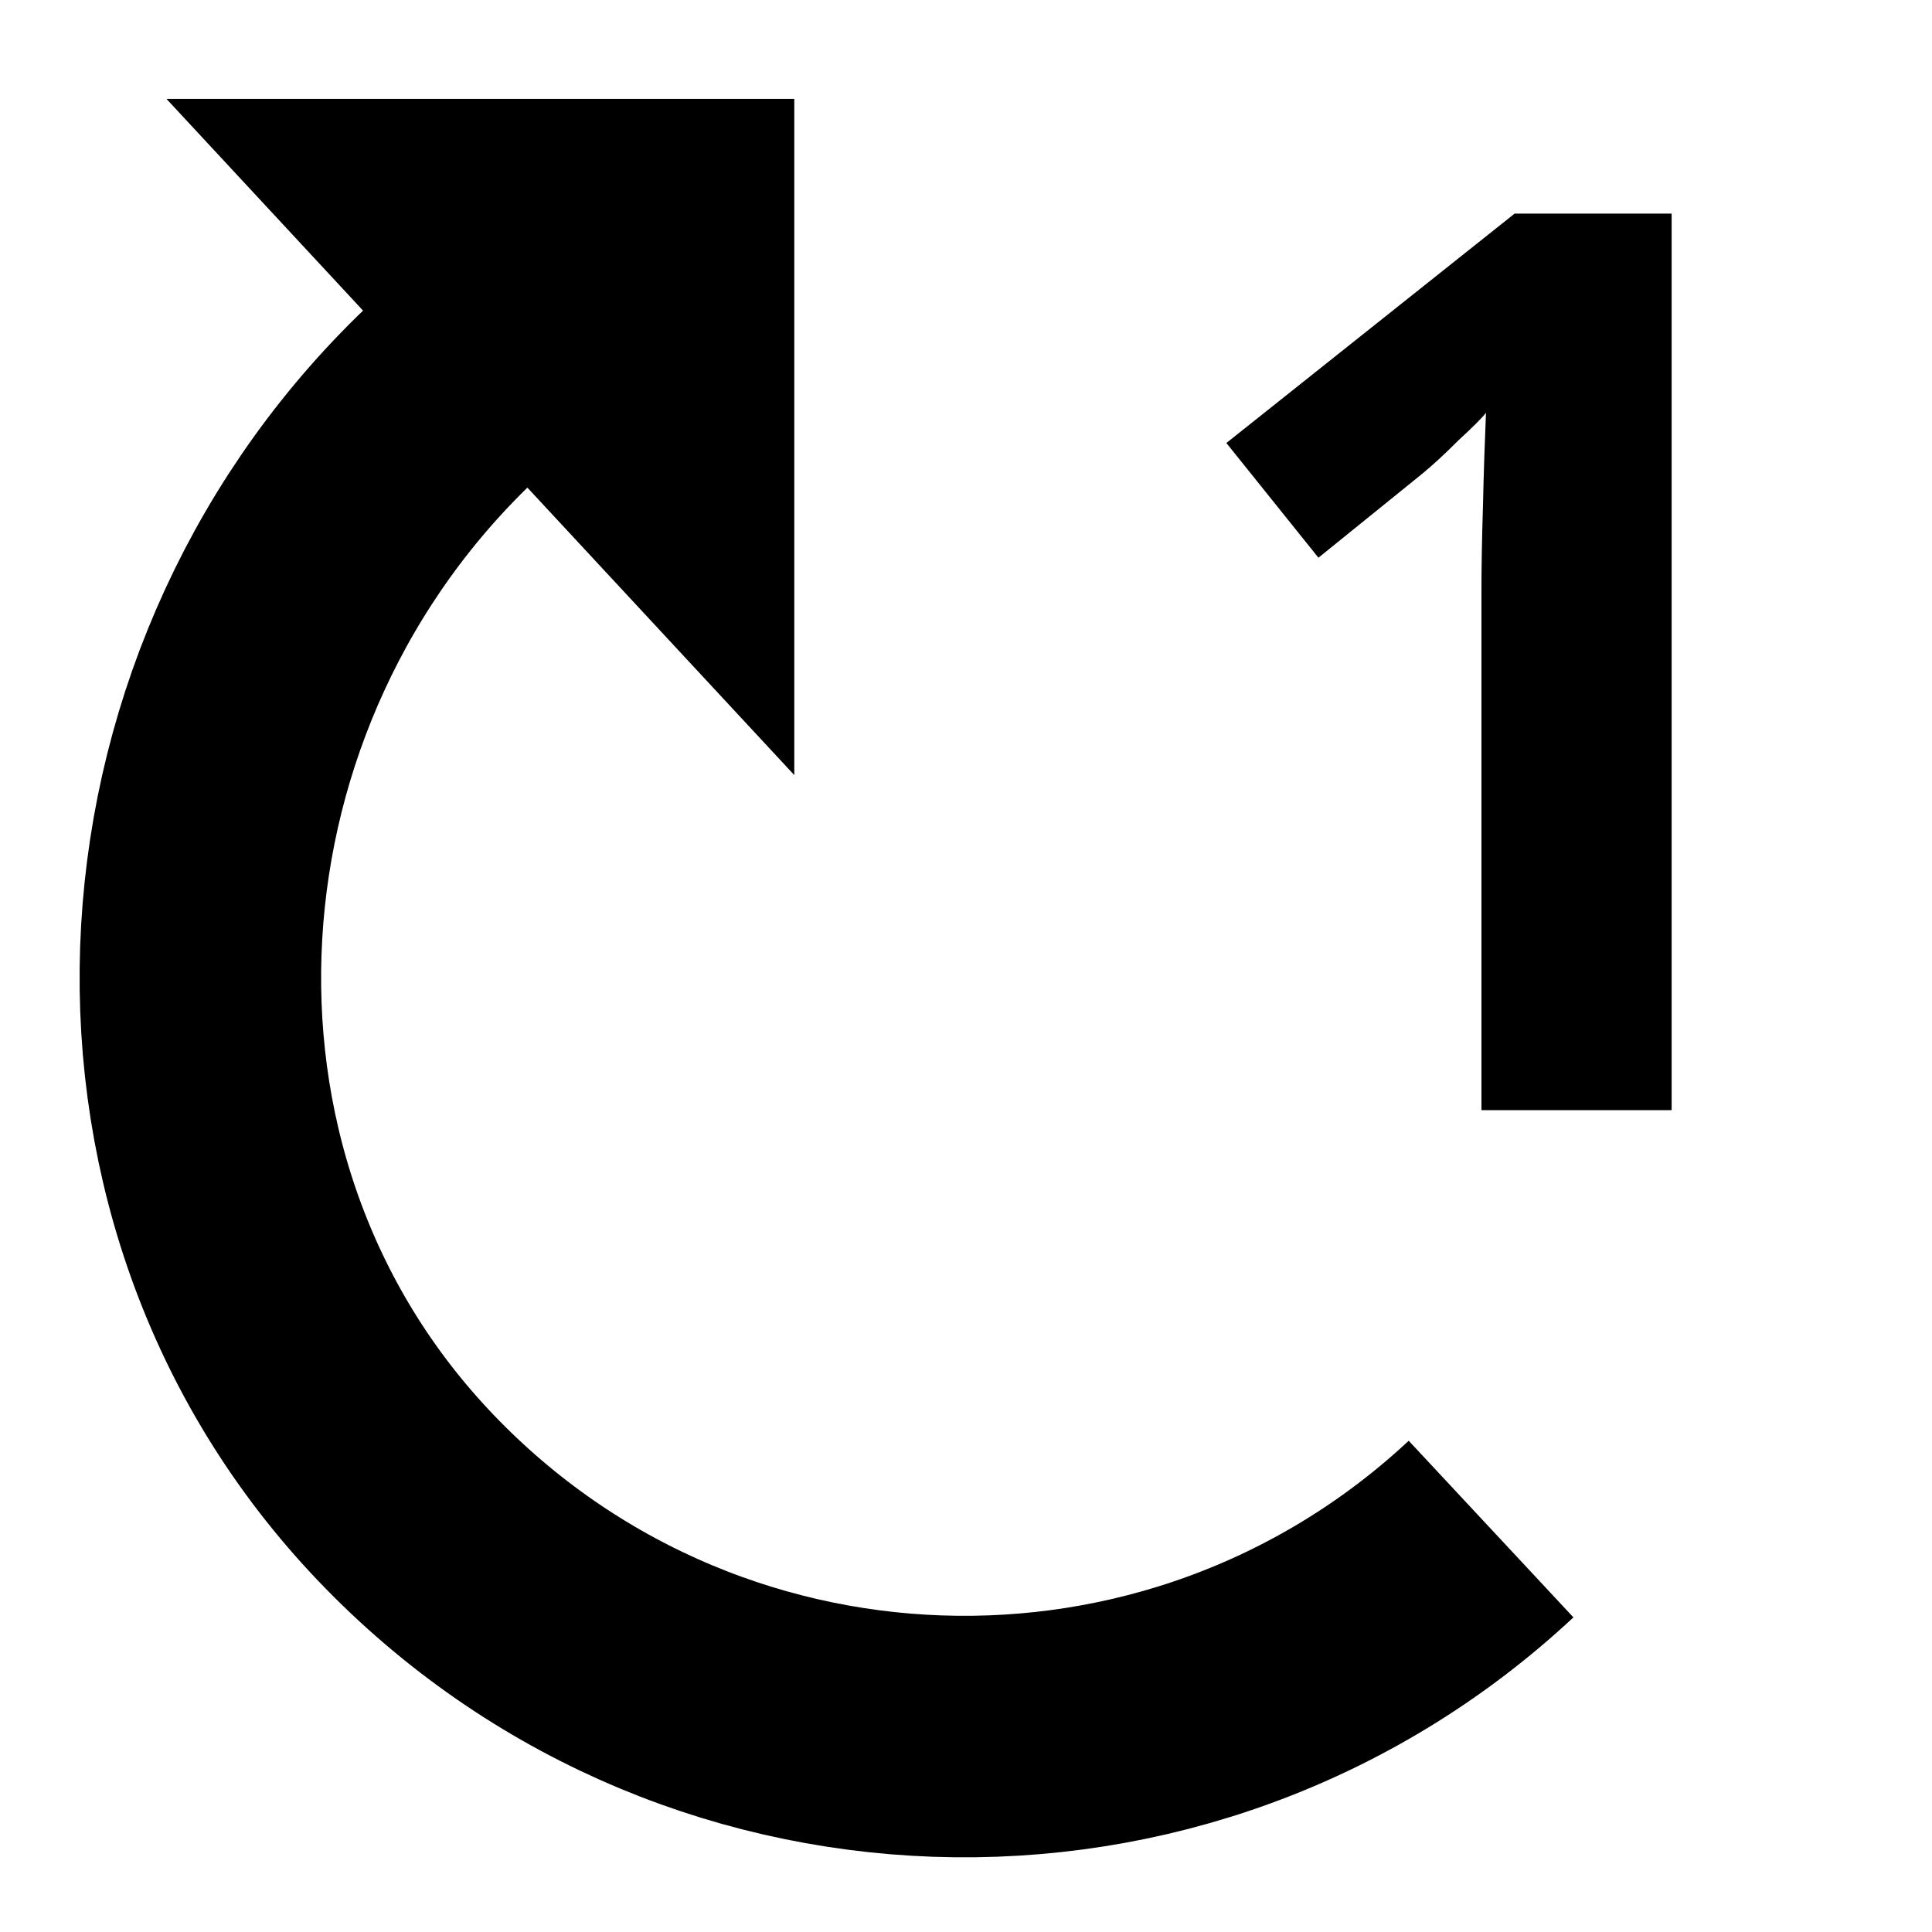
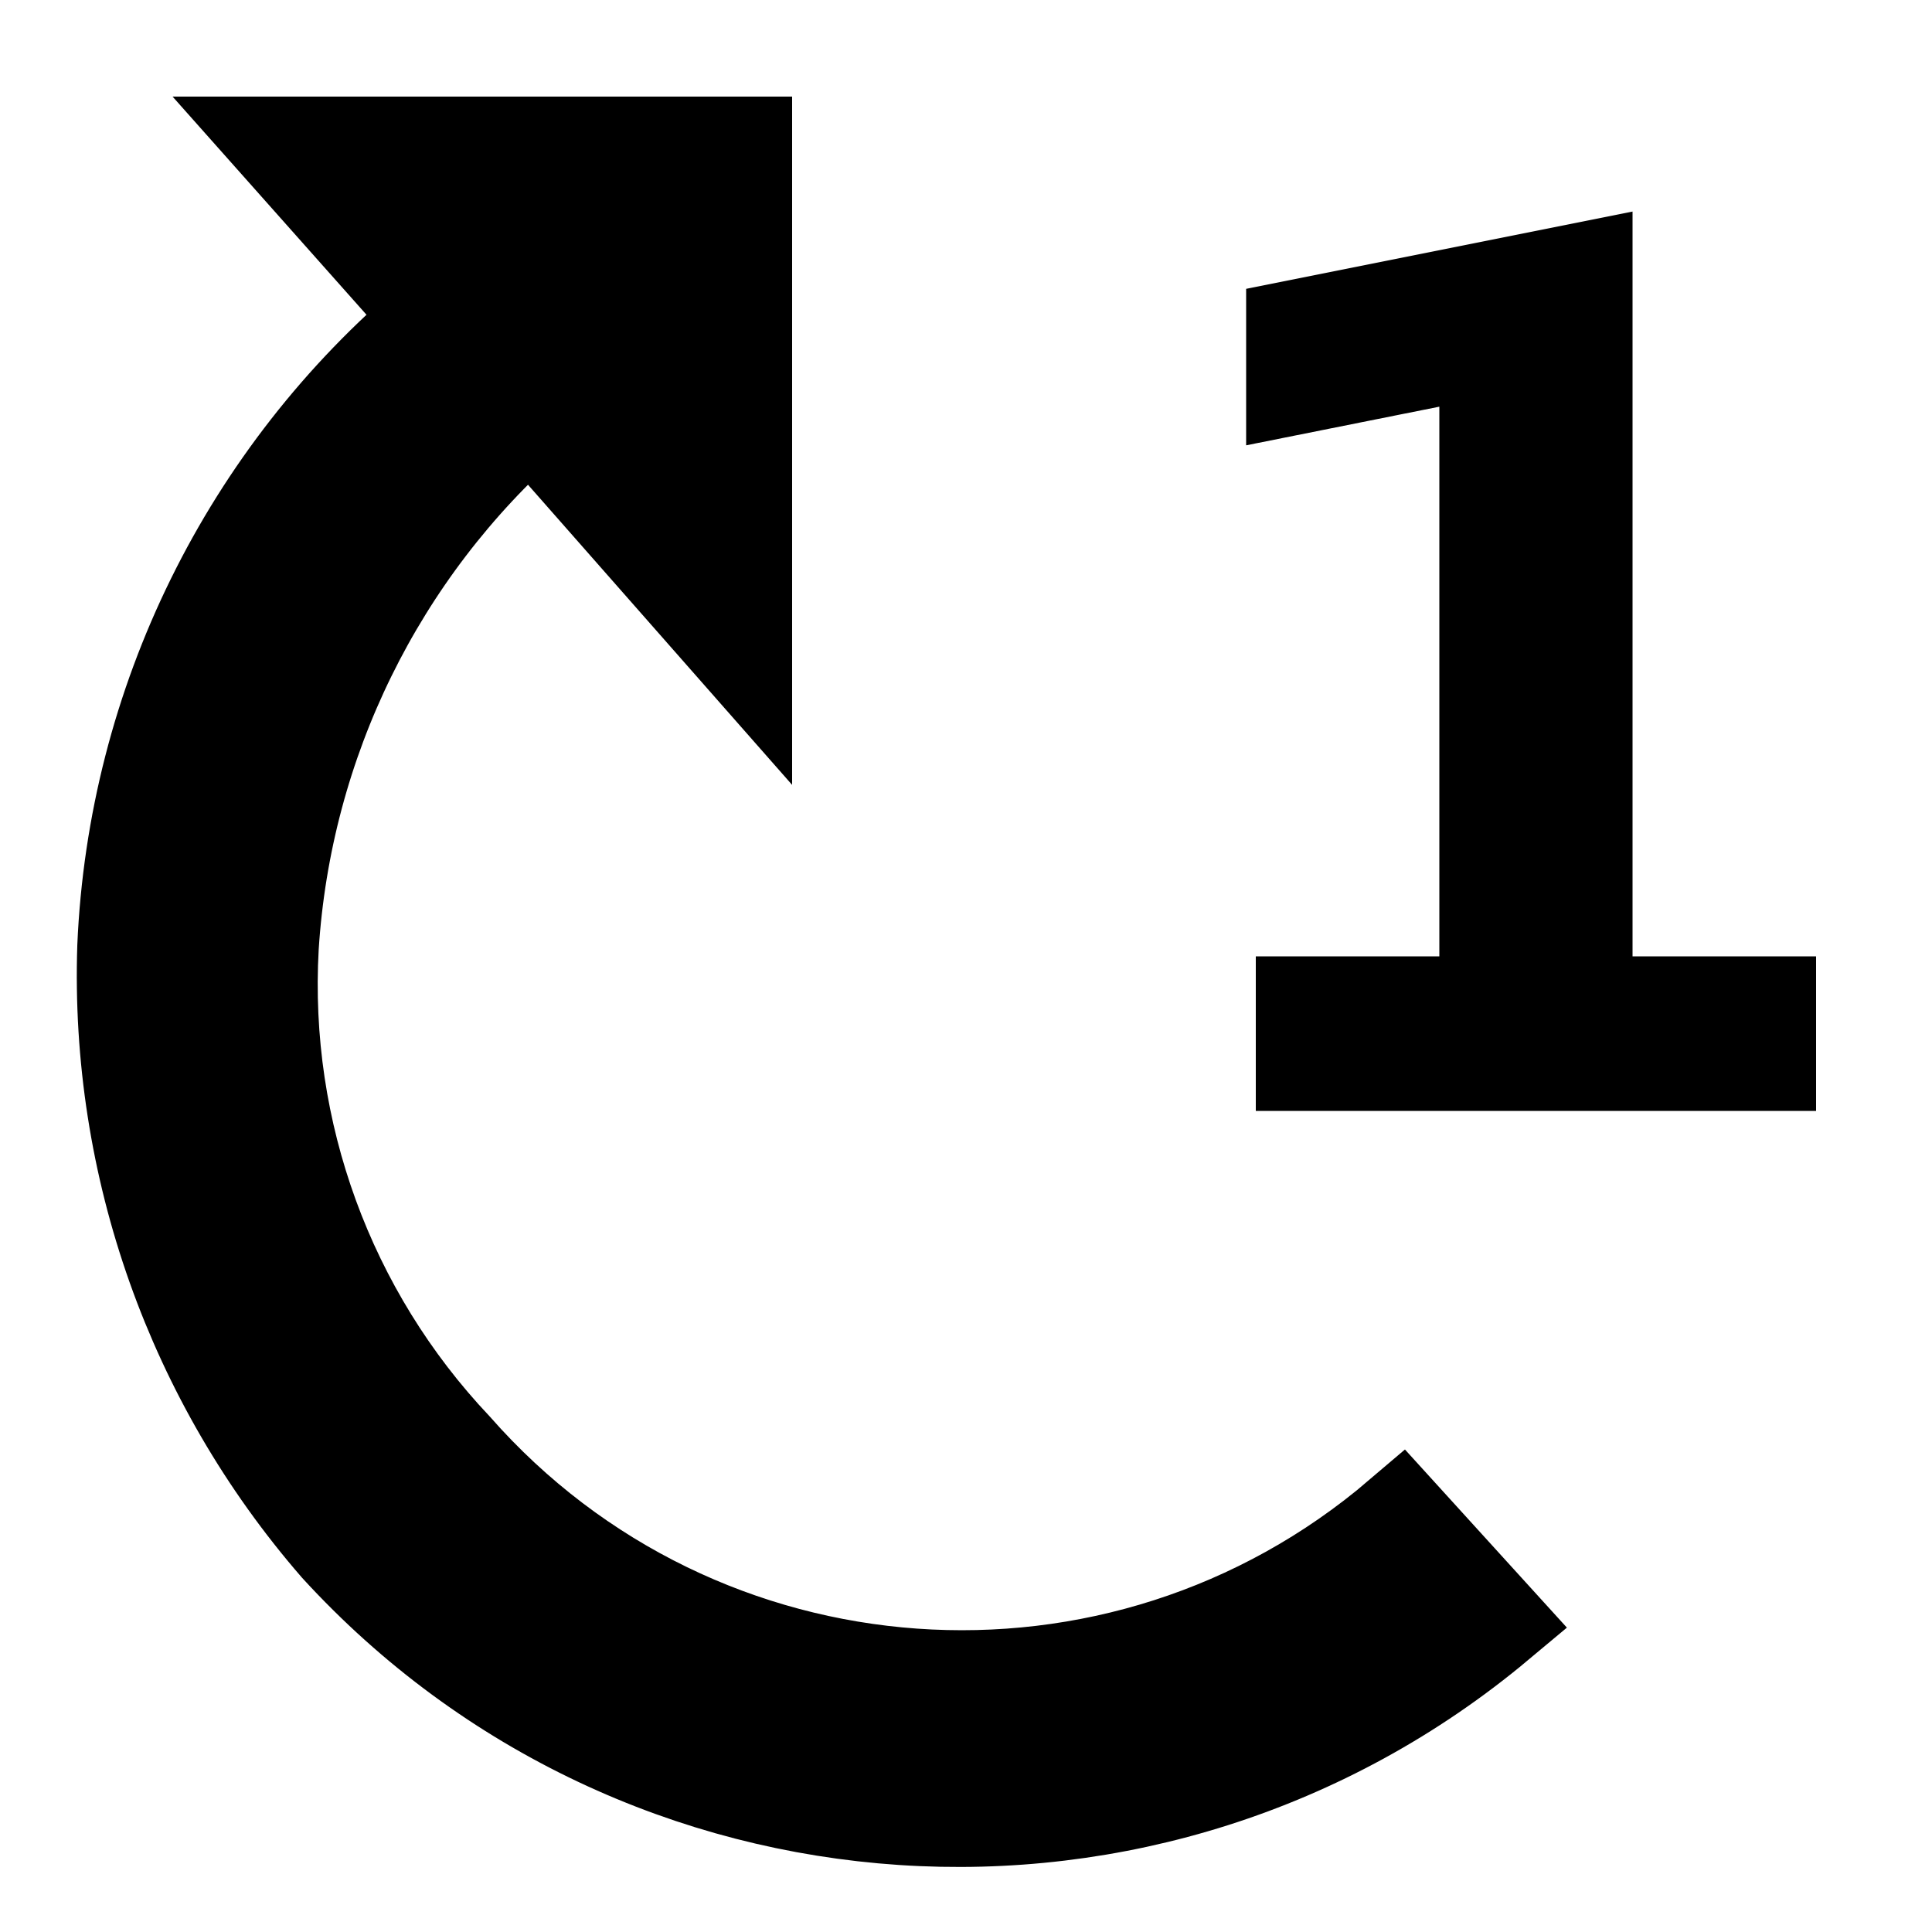
- <svg xmlns="http://www.w3.org/2000/svg" width="20px" height="20px" viewBox="0 0 20 20" version="1.1">
-   <g id="repeat1" stroke="none" stroke-width="1" fill="none" fill-rule="evenodd">
-     <g id="Oval-Copy" transform="translate(1.722426, 1.023346)" stroke="currentColor">
-       <path fill="currentColor" d="M6,0.5 L6,5.727 L1.147,0.5 L6,0.5 Z" id="Rectangle" />
-     </g>
-     <text id="1" font-family="SegoeUI-Bold, Segoe UI" font-size="13" font-weight="bold" fill="currentColor">
-       <tspan x="11.928" y="11.492">1</tspan>
-     </text>
-     <path d="M3.049,20.623 C7.465,20.623 11.261,17.095 11.261,12.679 C11.261,8.263 7.681,4.683 3.265,4.683" id="Oval" stroke="currentColor" stroke-width="2.5" transform="translate(7.155025, 12.65298) rotate(137) translate(-7.155025, -12.65298) " />
-   </g>
+ <svg xmlns="http://www.w3.org/2000/svg" width="20" height="20">
+   <path fill="currentColor" fill-rule="evenodd" stroke="currentColor" d="M7.7 1.5v5.3L5.5 4.3a8 8 0 0 0-2.7 5.5A7 7 0 0 0 4.7 15a7 7 0 0 0 9.8.7l1 1.1a8.7 8.7 0 0 1-12-.8 9 9 0 0 1-2.2-6.2 9 9 0 0 1 3.2-6.5L2.9 1.5zm8.7 1.3v7.6h1.9v.6h-4.8v-.6h1.9V3.6l-2 .4v-.6z" />
</svg>
